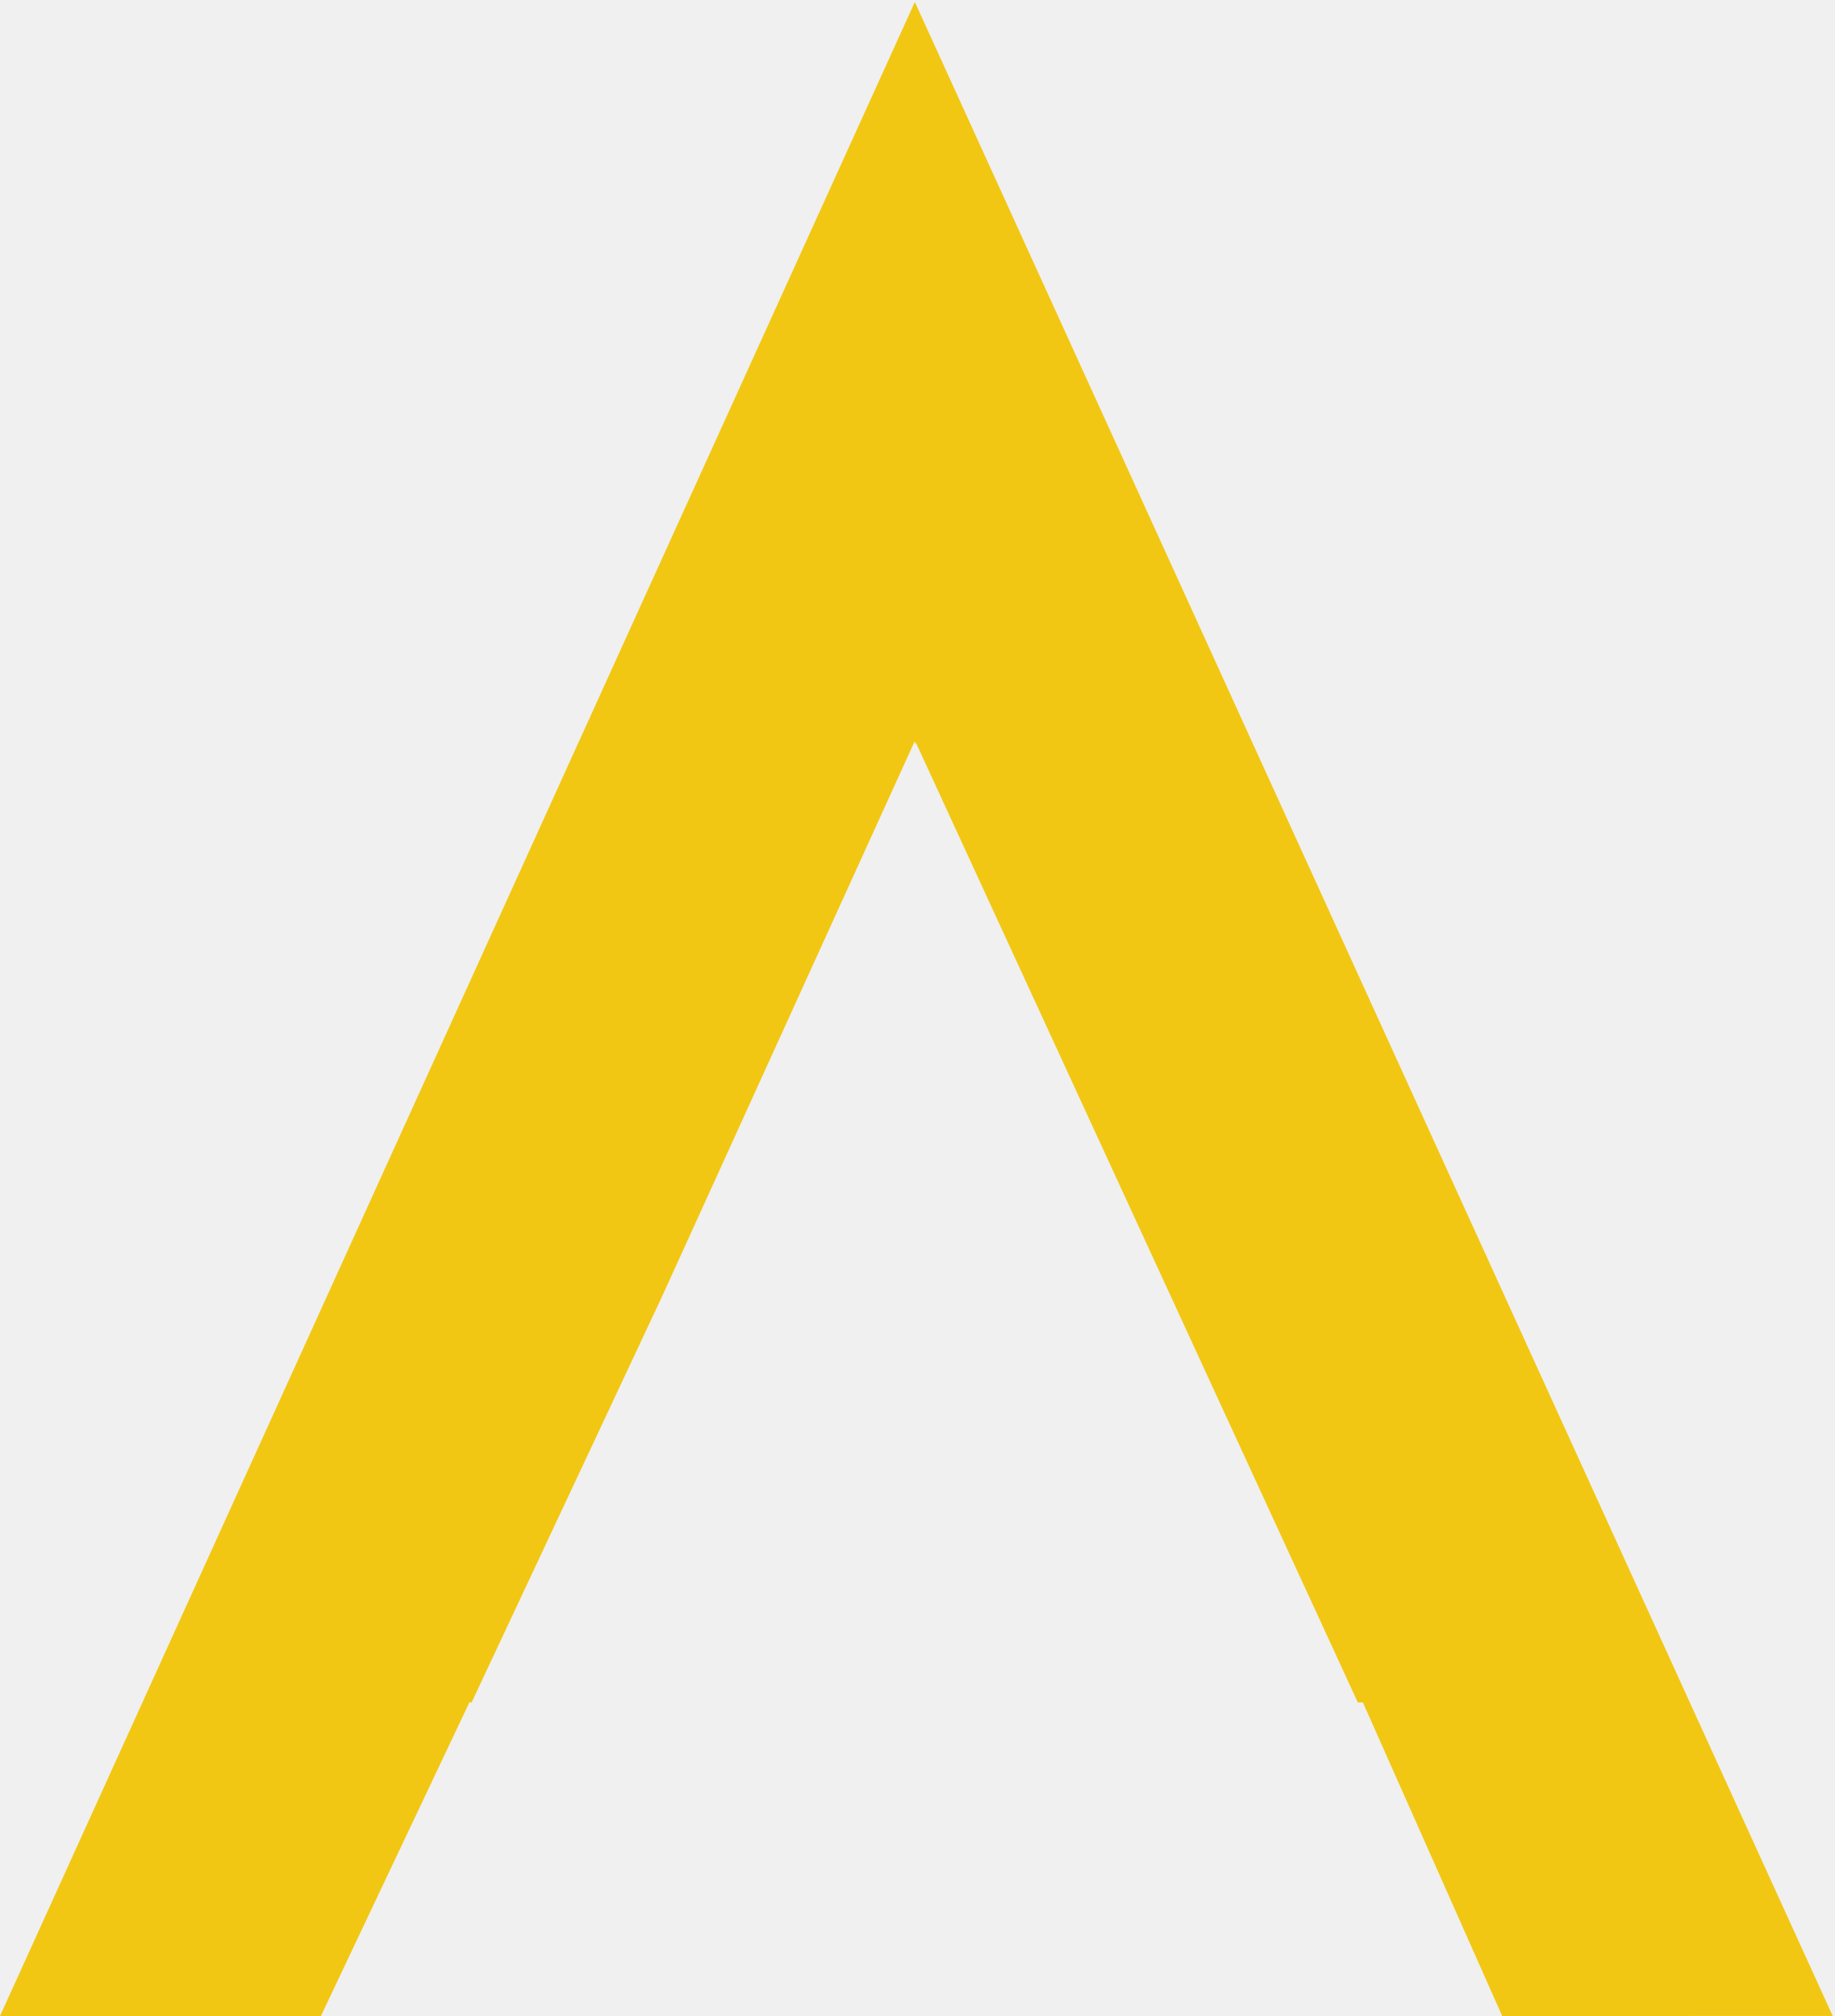
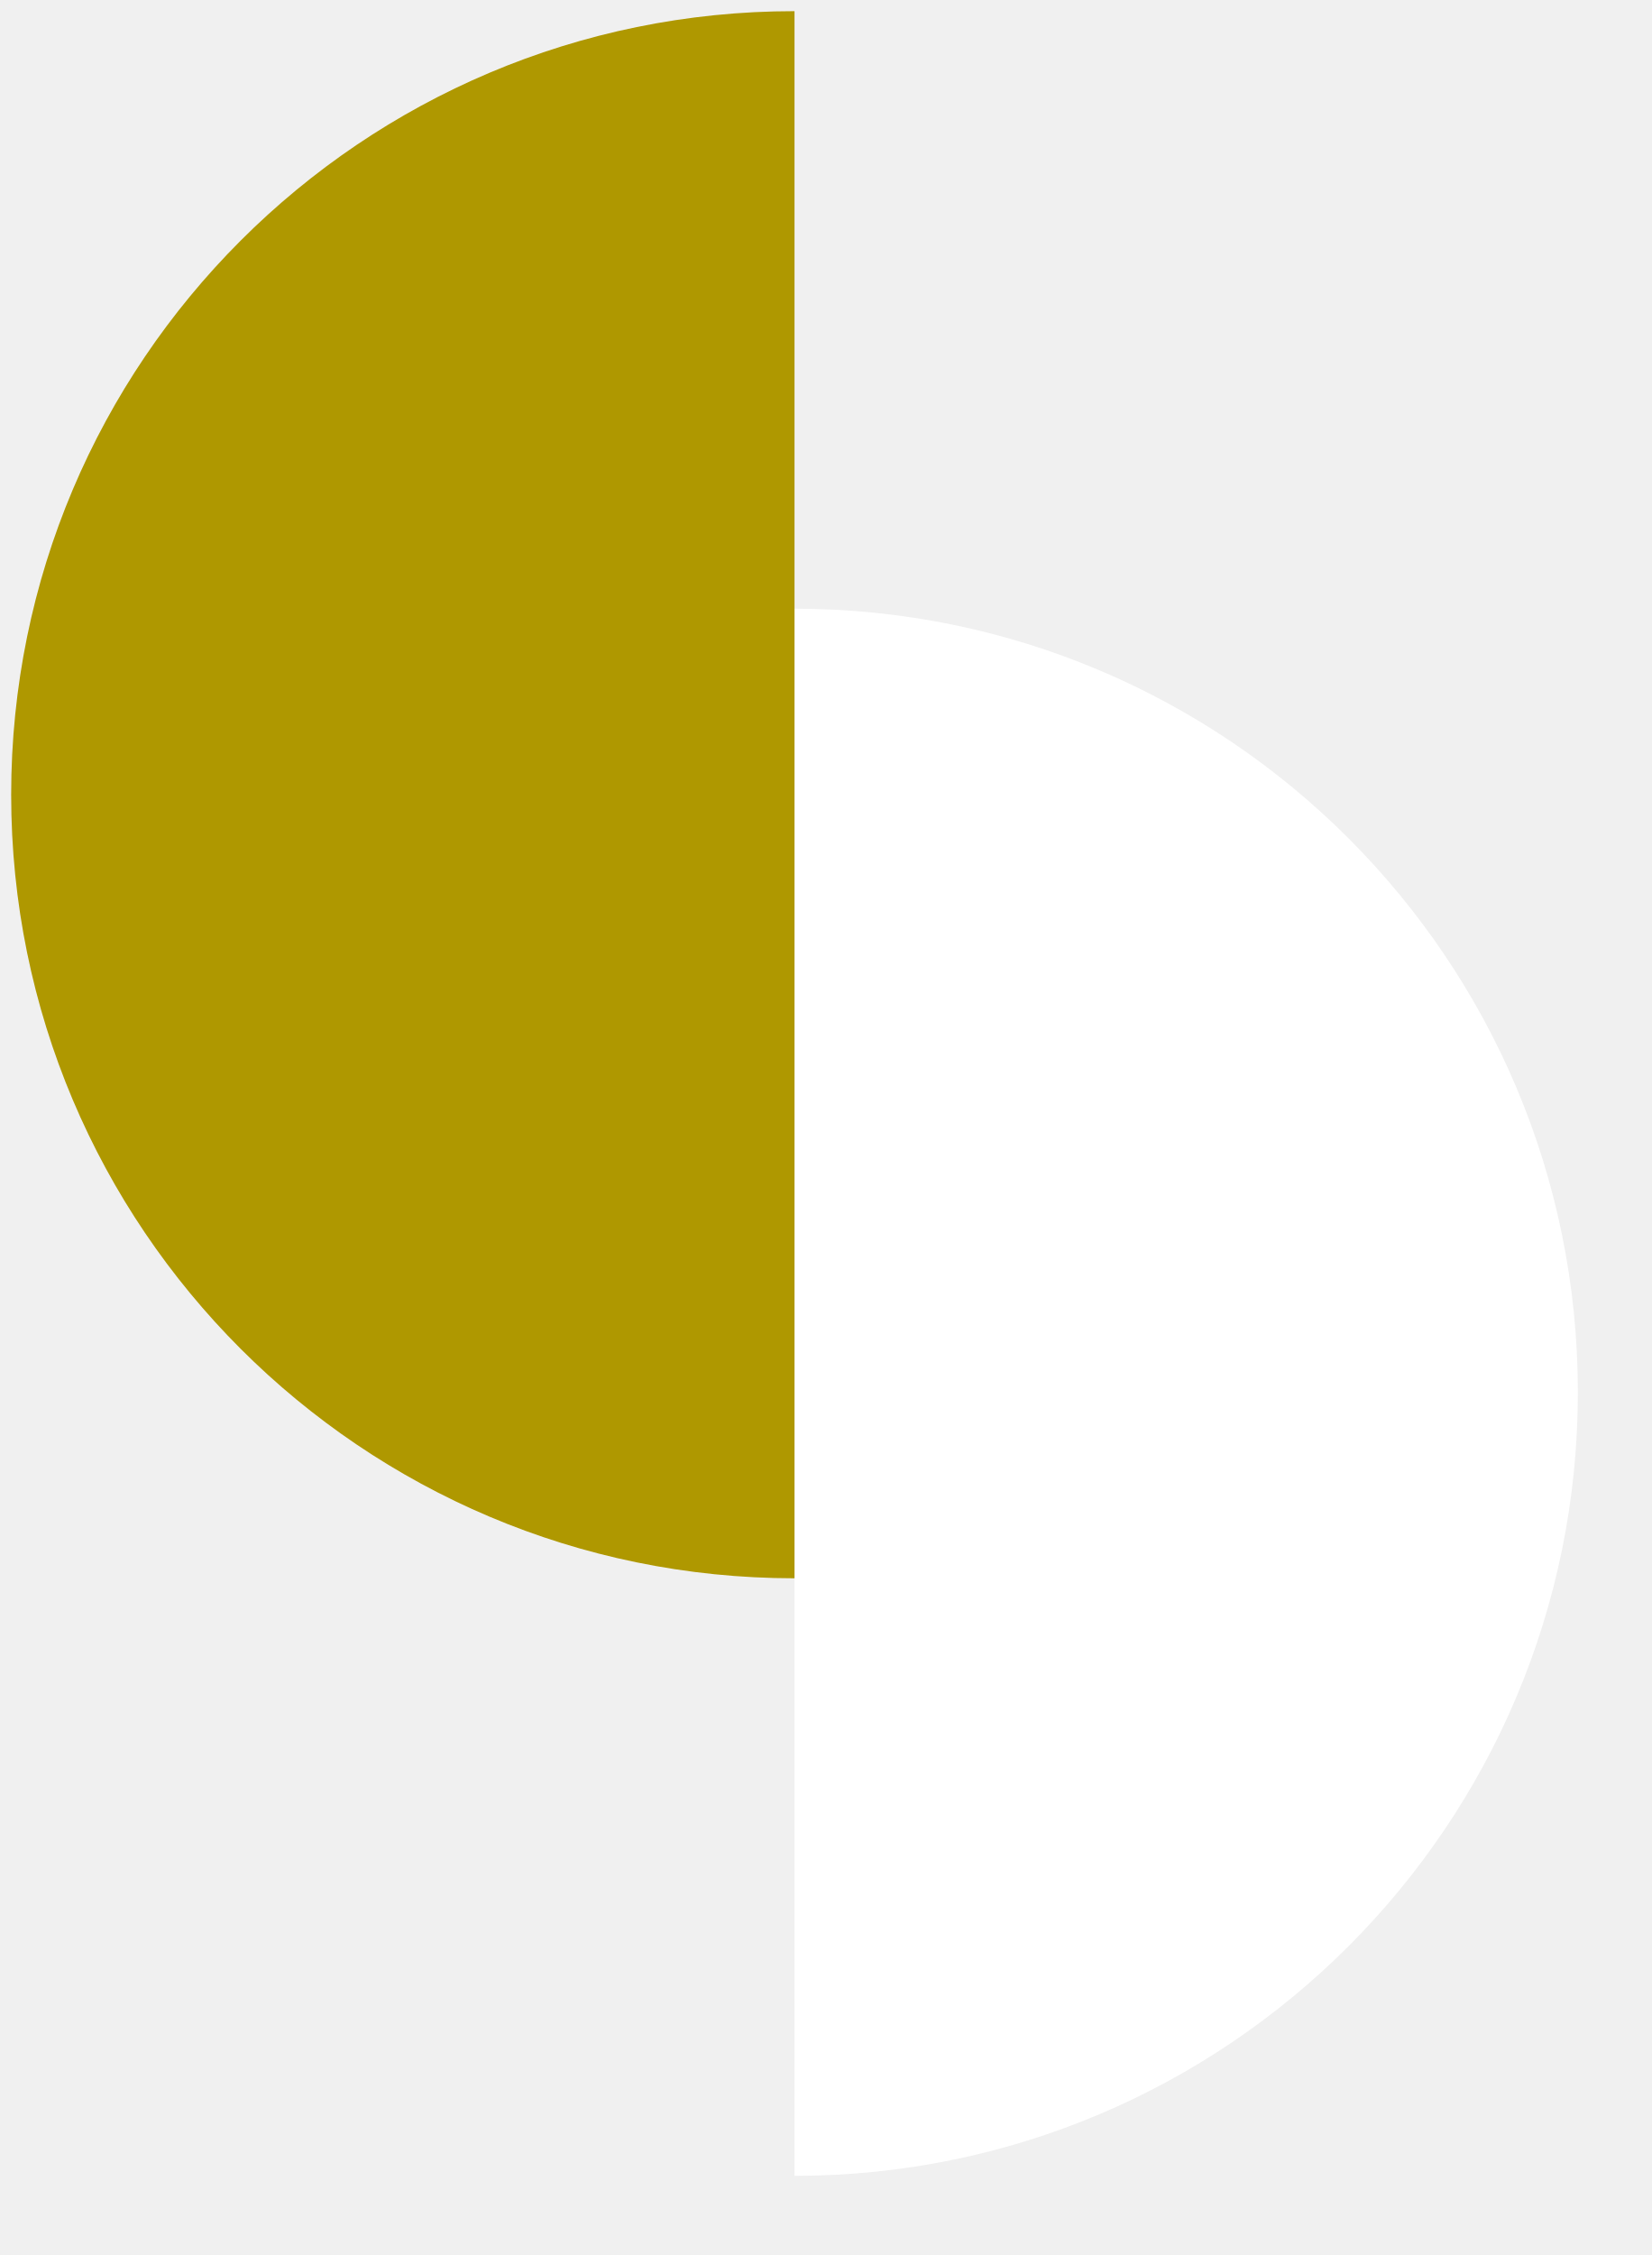
- <svg xmlns="http://www.w3.org/2000/svg" style="isolation:isolate" viewBox="0 0 38.3 42.1" width="38.3pt" height="42.1pt">
+ <svg xmlns="http://www.w3.org/2000/svg" width="148" height="202" viewBox="0 0 148 202">
  <defs>
-     <clipPath id="_clipPath_0rNt5MJ2tsOm76mIJVD694X82iVFQaWd">
-       <rect width="38.3" height="42.1" />
+     <clipPath id="b">
+       <rect width="148" height="202" />
    </clipPath>
  </defs>
-   <g clip-path="url(#_clipPath_0rNt5MJ2tsOm76mIJVD694X82iVFQaWd)">
-     <path d=" M 38.263 42.099 L 19.1 0.042 L 0 42.1 L 6.7 42.1 L 9.8 35.551 L 9.847 35.551 L 13.836 27.045 L 19.095 15.484 L 19.118 15.535 L 19.126 15.518 L 28.348 35.551 L 28.454 35.551 L 31.363 42.1 L 38.263 42.099 Z " fill="rgb(242,199,19)" />
+   <g id="a" clip-path="url(#b)">
+     <g transform="translate(-318.909 -287.621)">
+       <path d="M390.1,342.149v140.38a70.19,70.19,0,0,0,0-140.38Z" fill="#fff" />
+       <path d="M390.1,288.621a70.19,70.19,0,0,0,0,140.38Z" fill="#af9800" />
+     </g>
  </g>
</svg>
